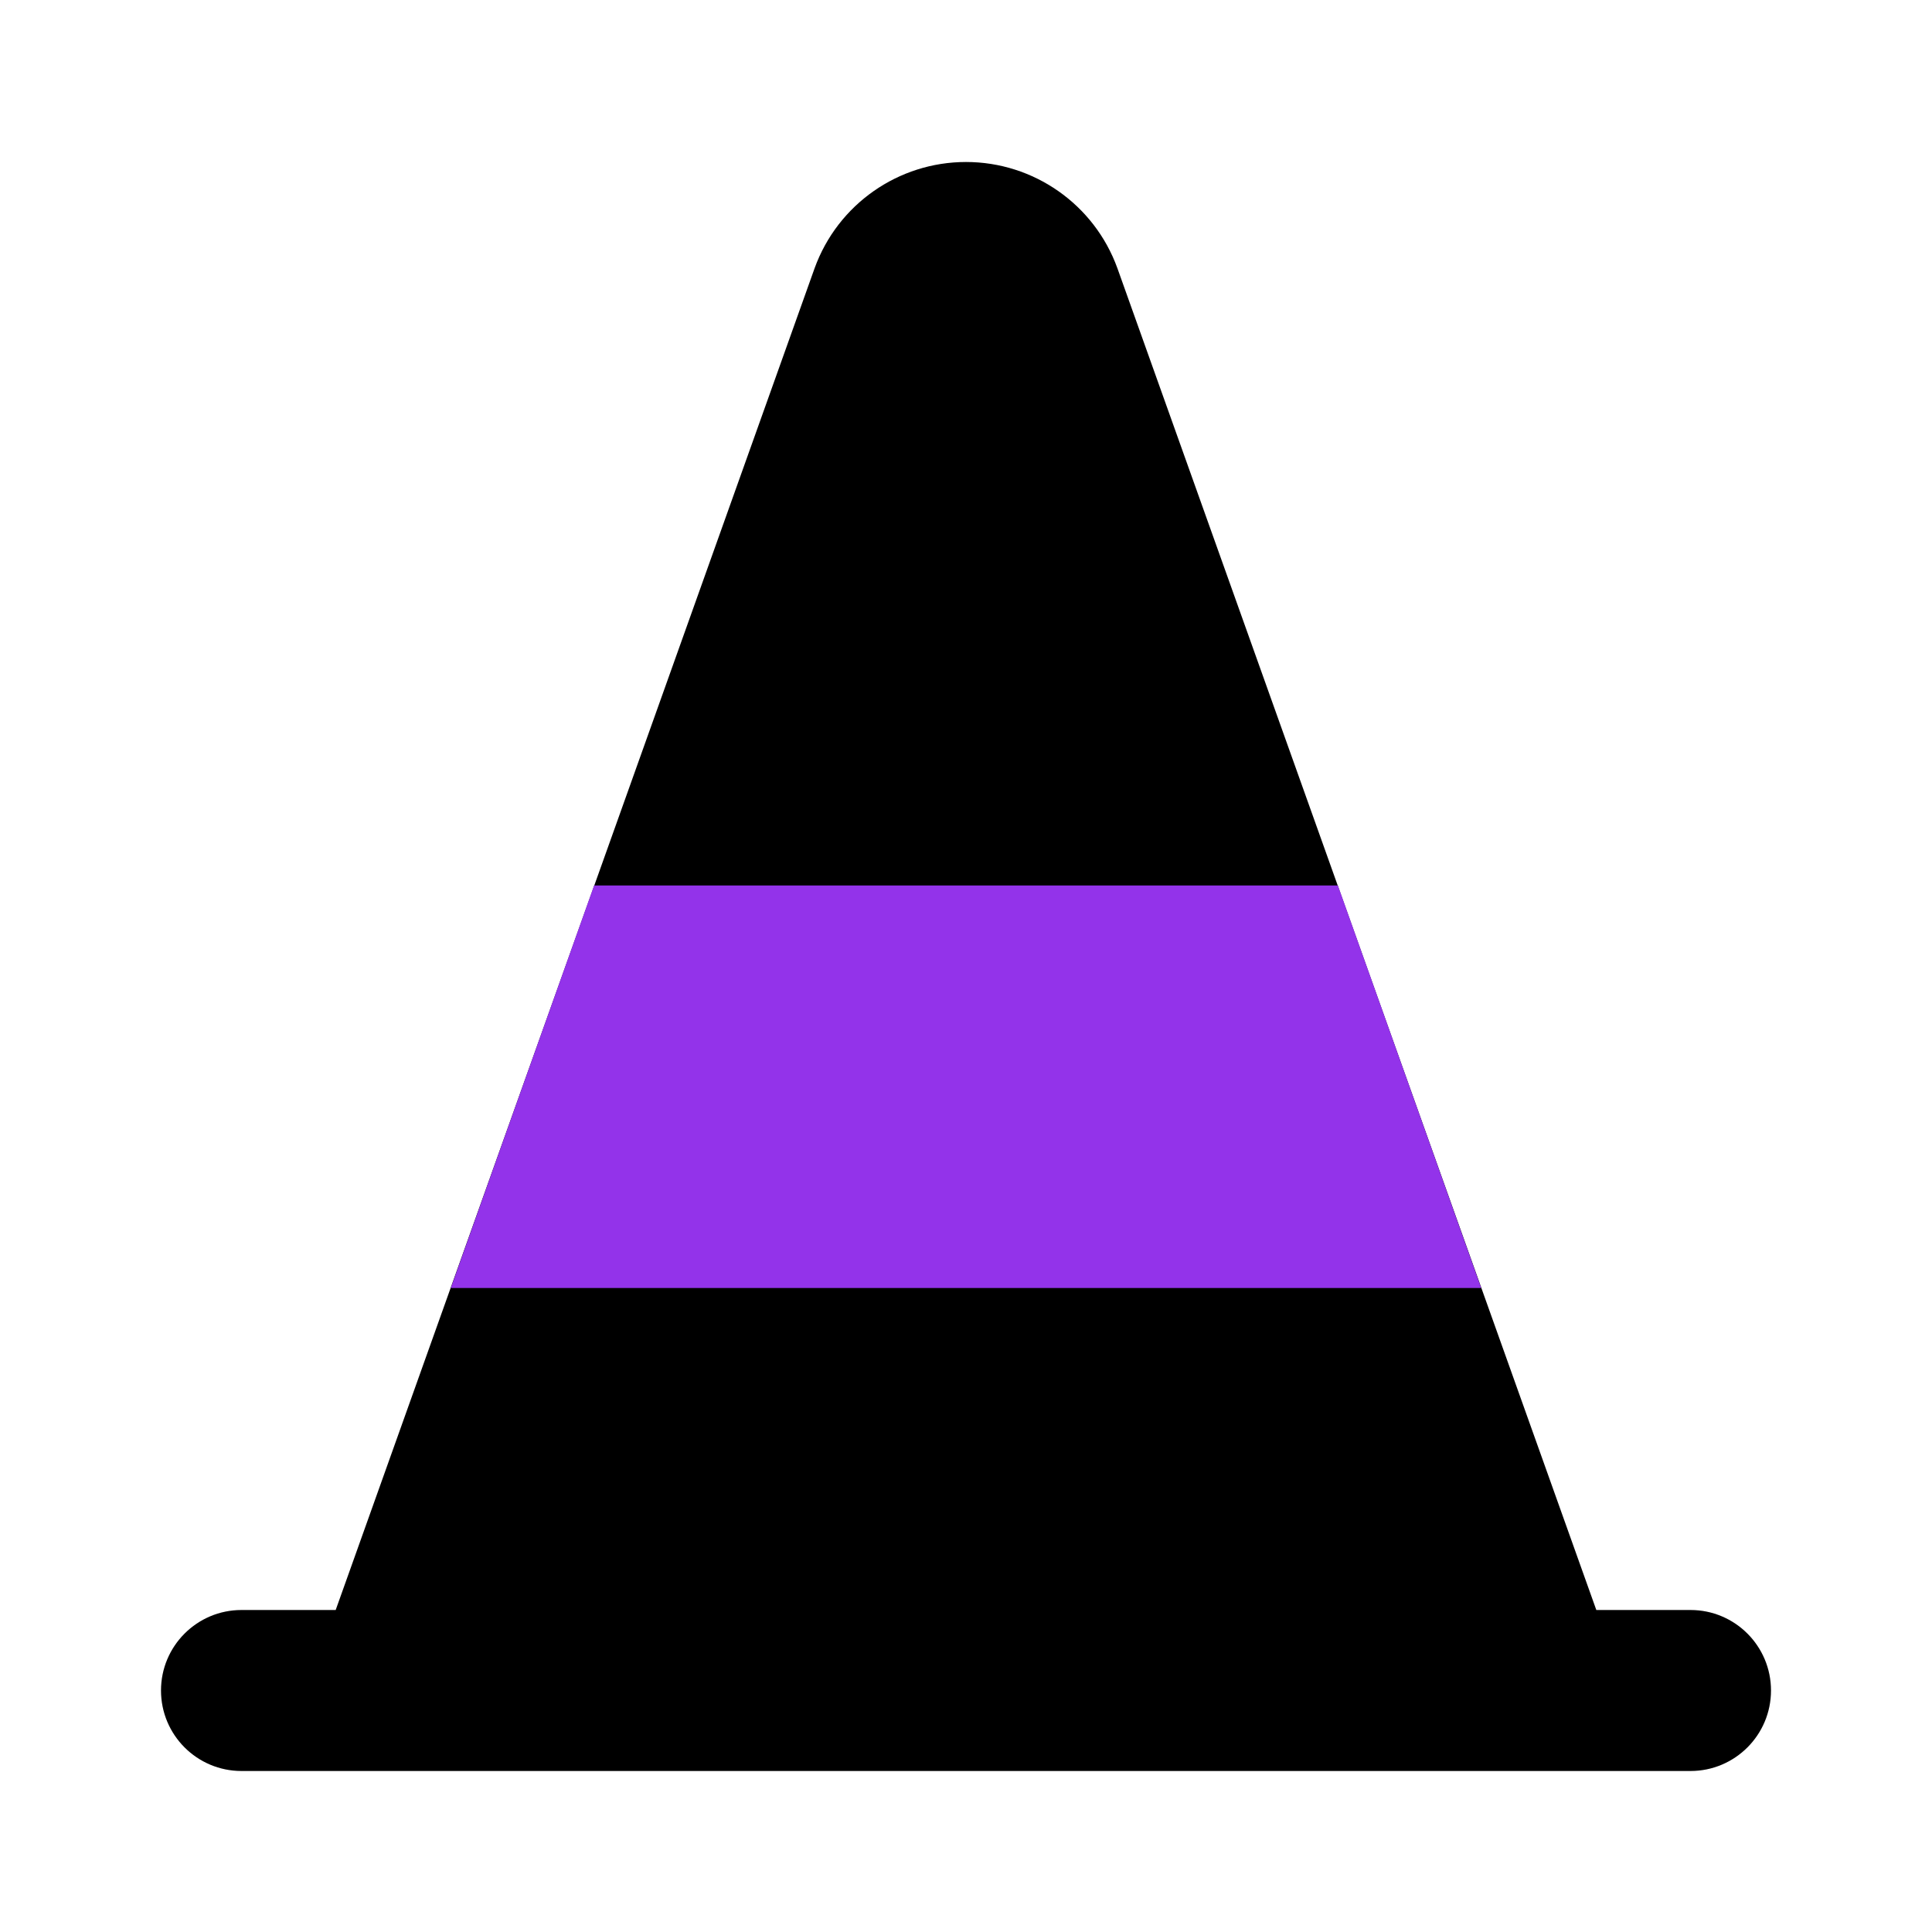
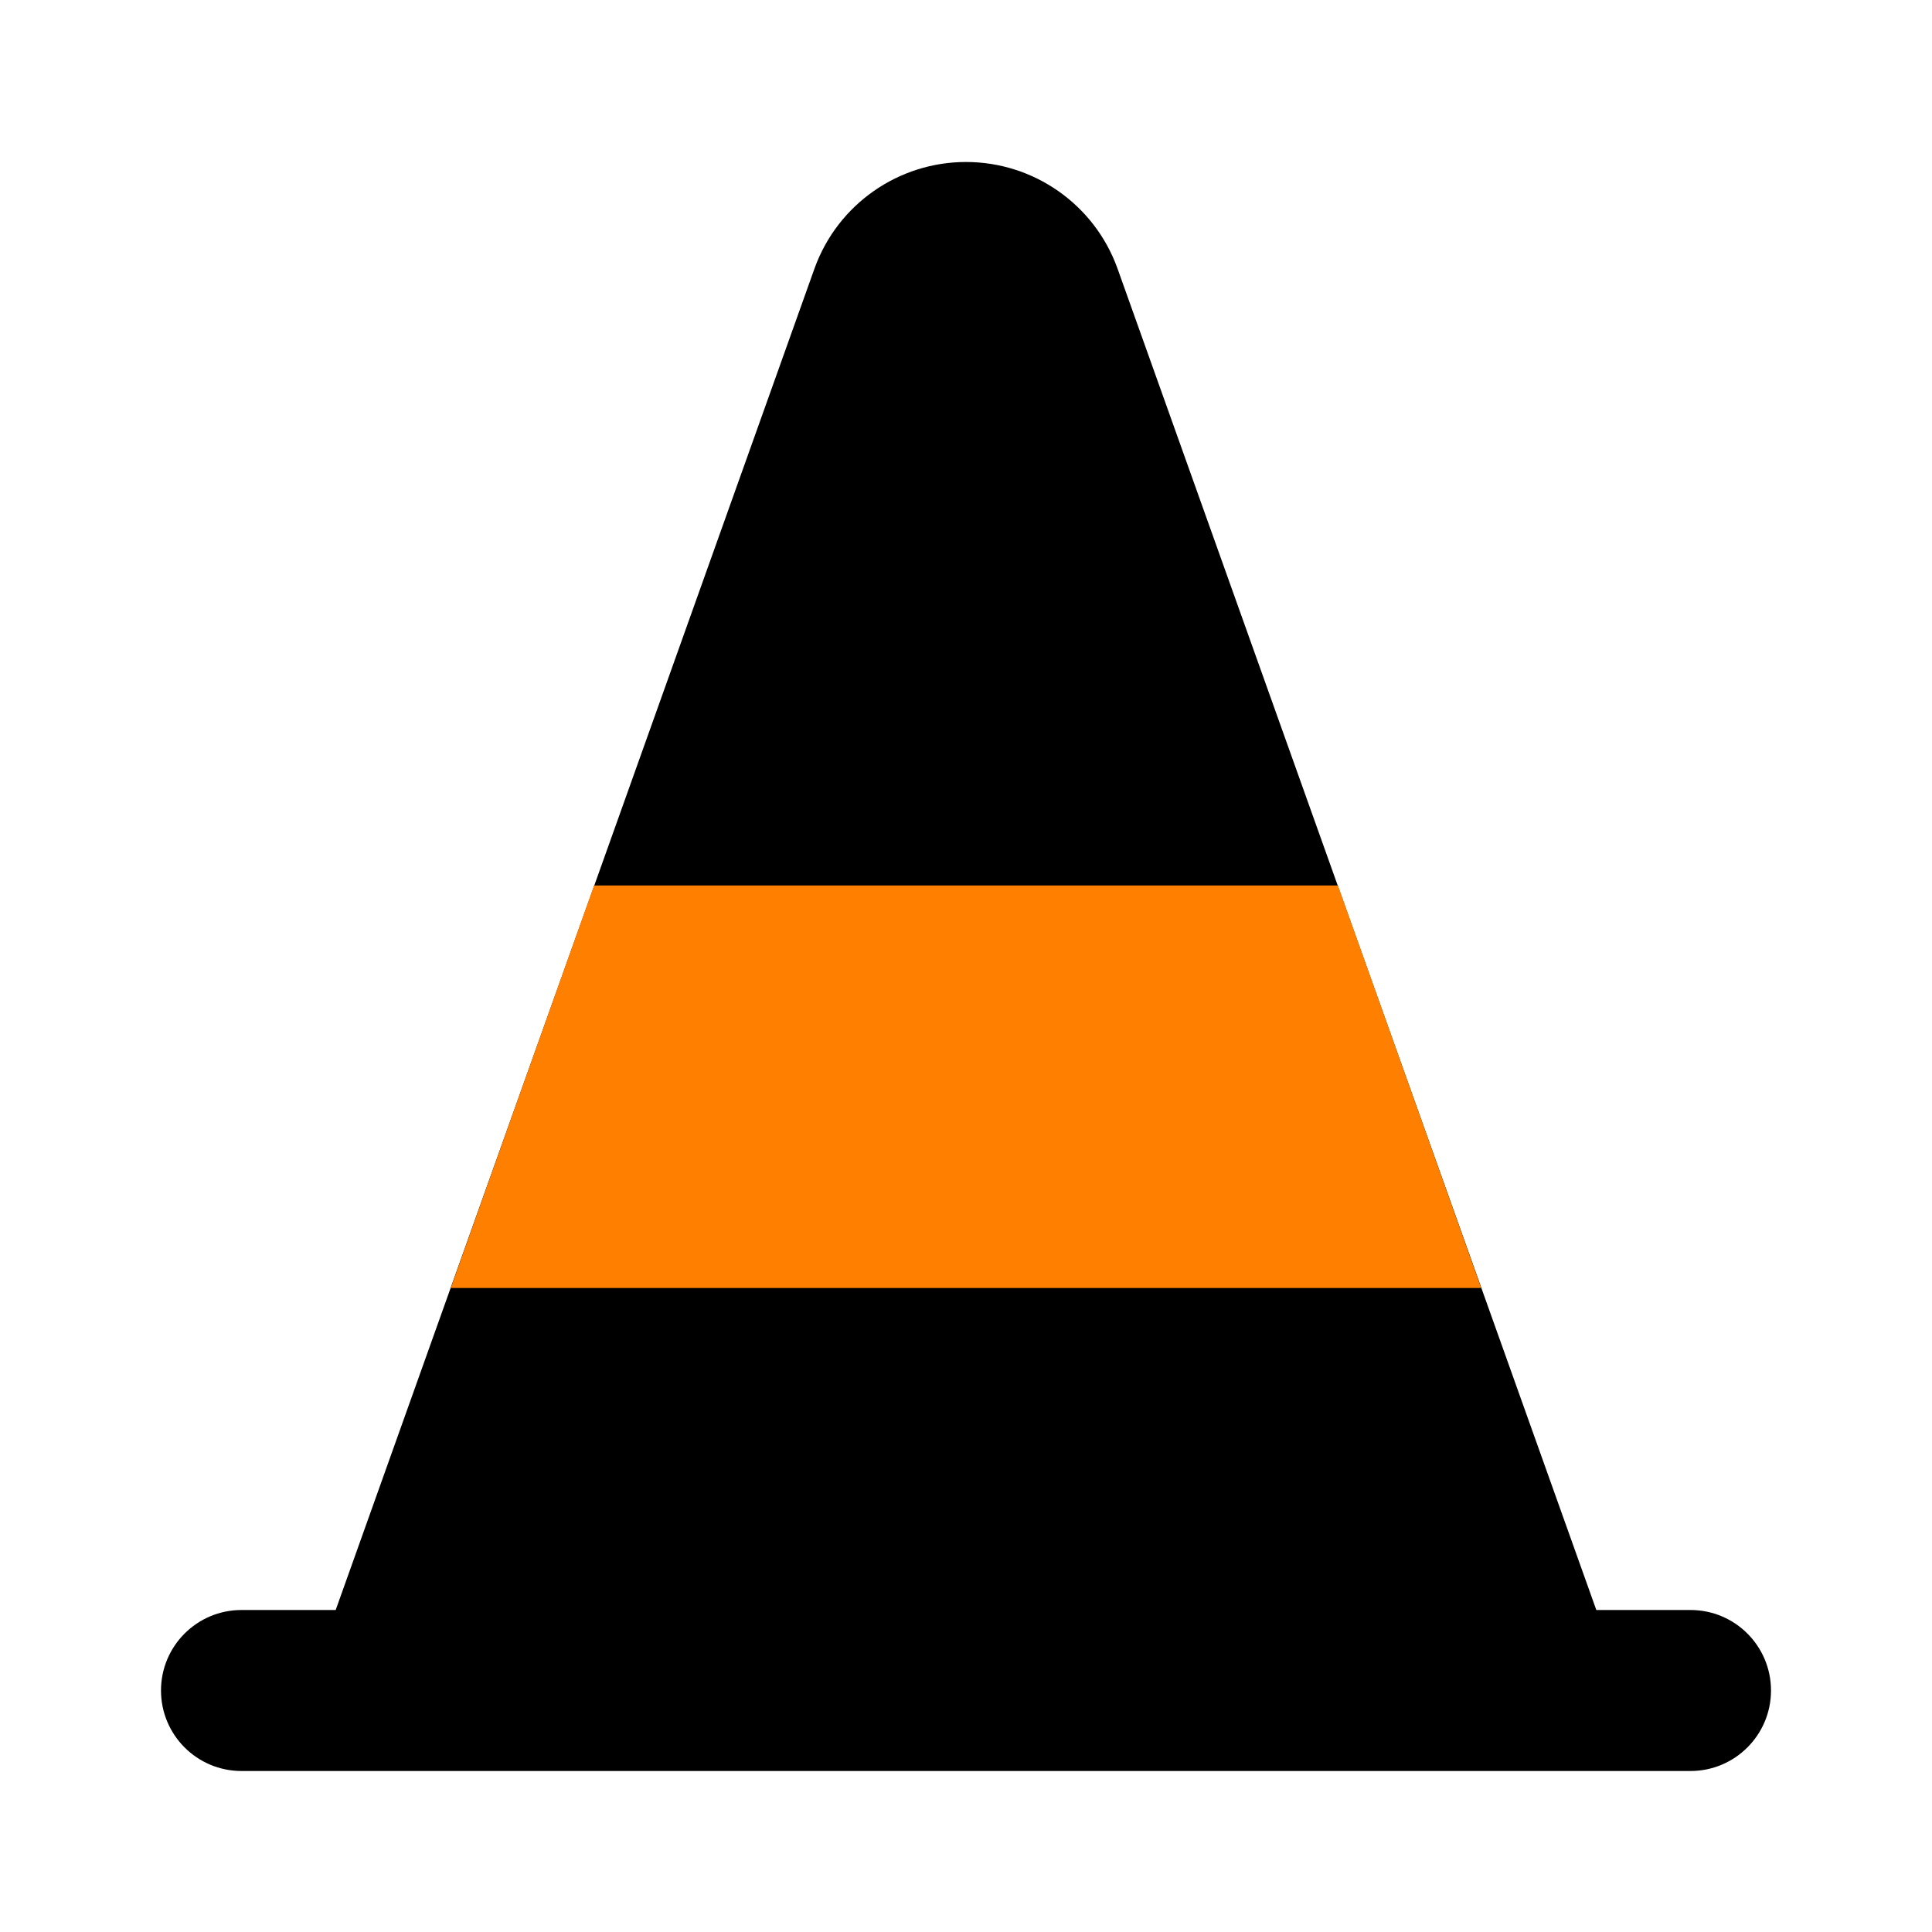
<svg xmlns="http://www.w3.org/2000/svg" fill="#000000" width="800px" height="800px" viewBox="0 0 24 24" id="cone-construction" data-name="Flat Color" class="icon flat-color">
  <g id="SVGRepo_bgCarrier" stroke-width="0" />
  <g id="SVGRepo_tracerCarrier" stroke-linecap="round" stroke-linejoin="round" />
  <g id="SVGRepo_iconCarrier">
    <path id="primary" d="M21,20H19.83L13.88,3.33a2,2,0,0,0-3.76,0L4.17,20H3a1,1,0,0,0,0,2H21a1,1,0,0,0,0-2Z" style="fill: #000000;" />
-     <polygon id="secondary" points="18.4 16 5.6 16 7.38 11 16.62 11 18.4 16" style="fill: #9333ea;" />
+     <polygon id="secondary" points="18.4 16 5.6 16 7.38 11 16.62 11 18.4 16" style="fill: #ff8000;" />
  </g>
</svg>
